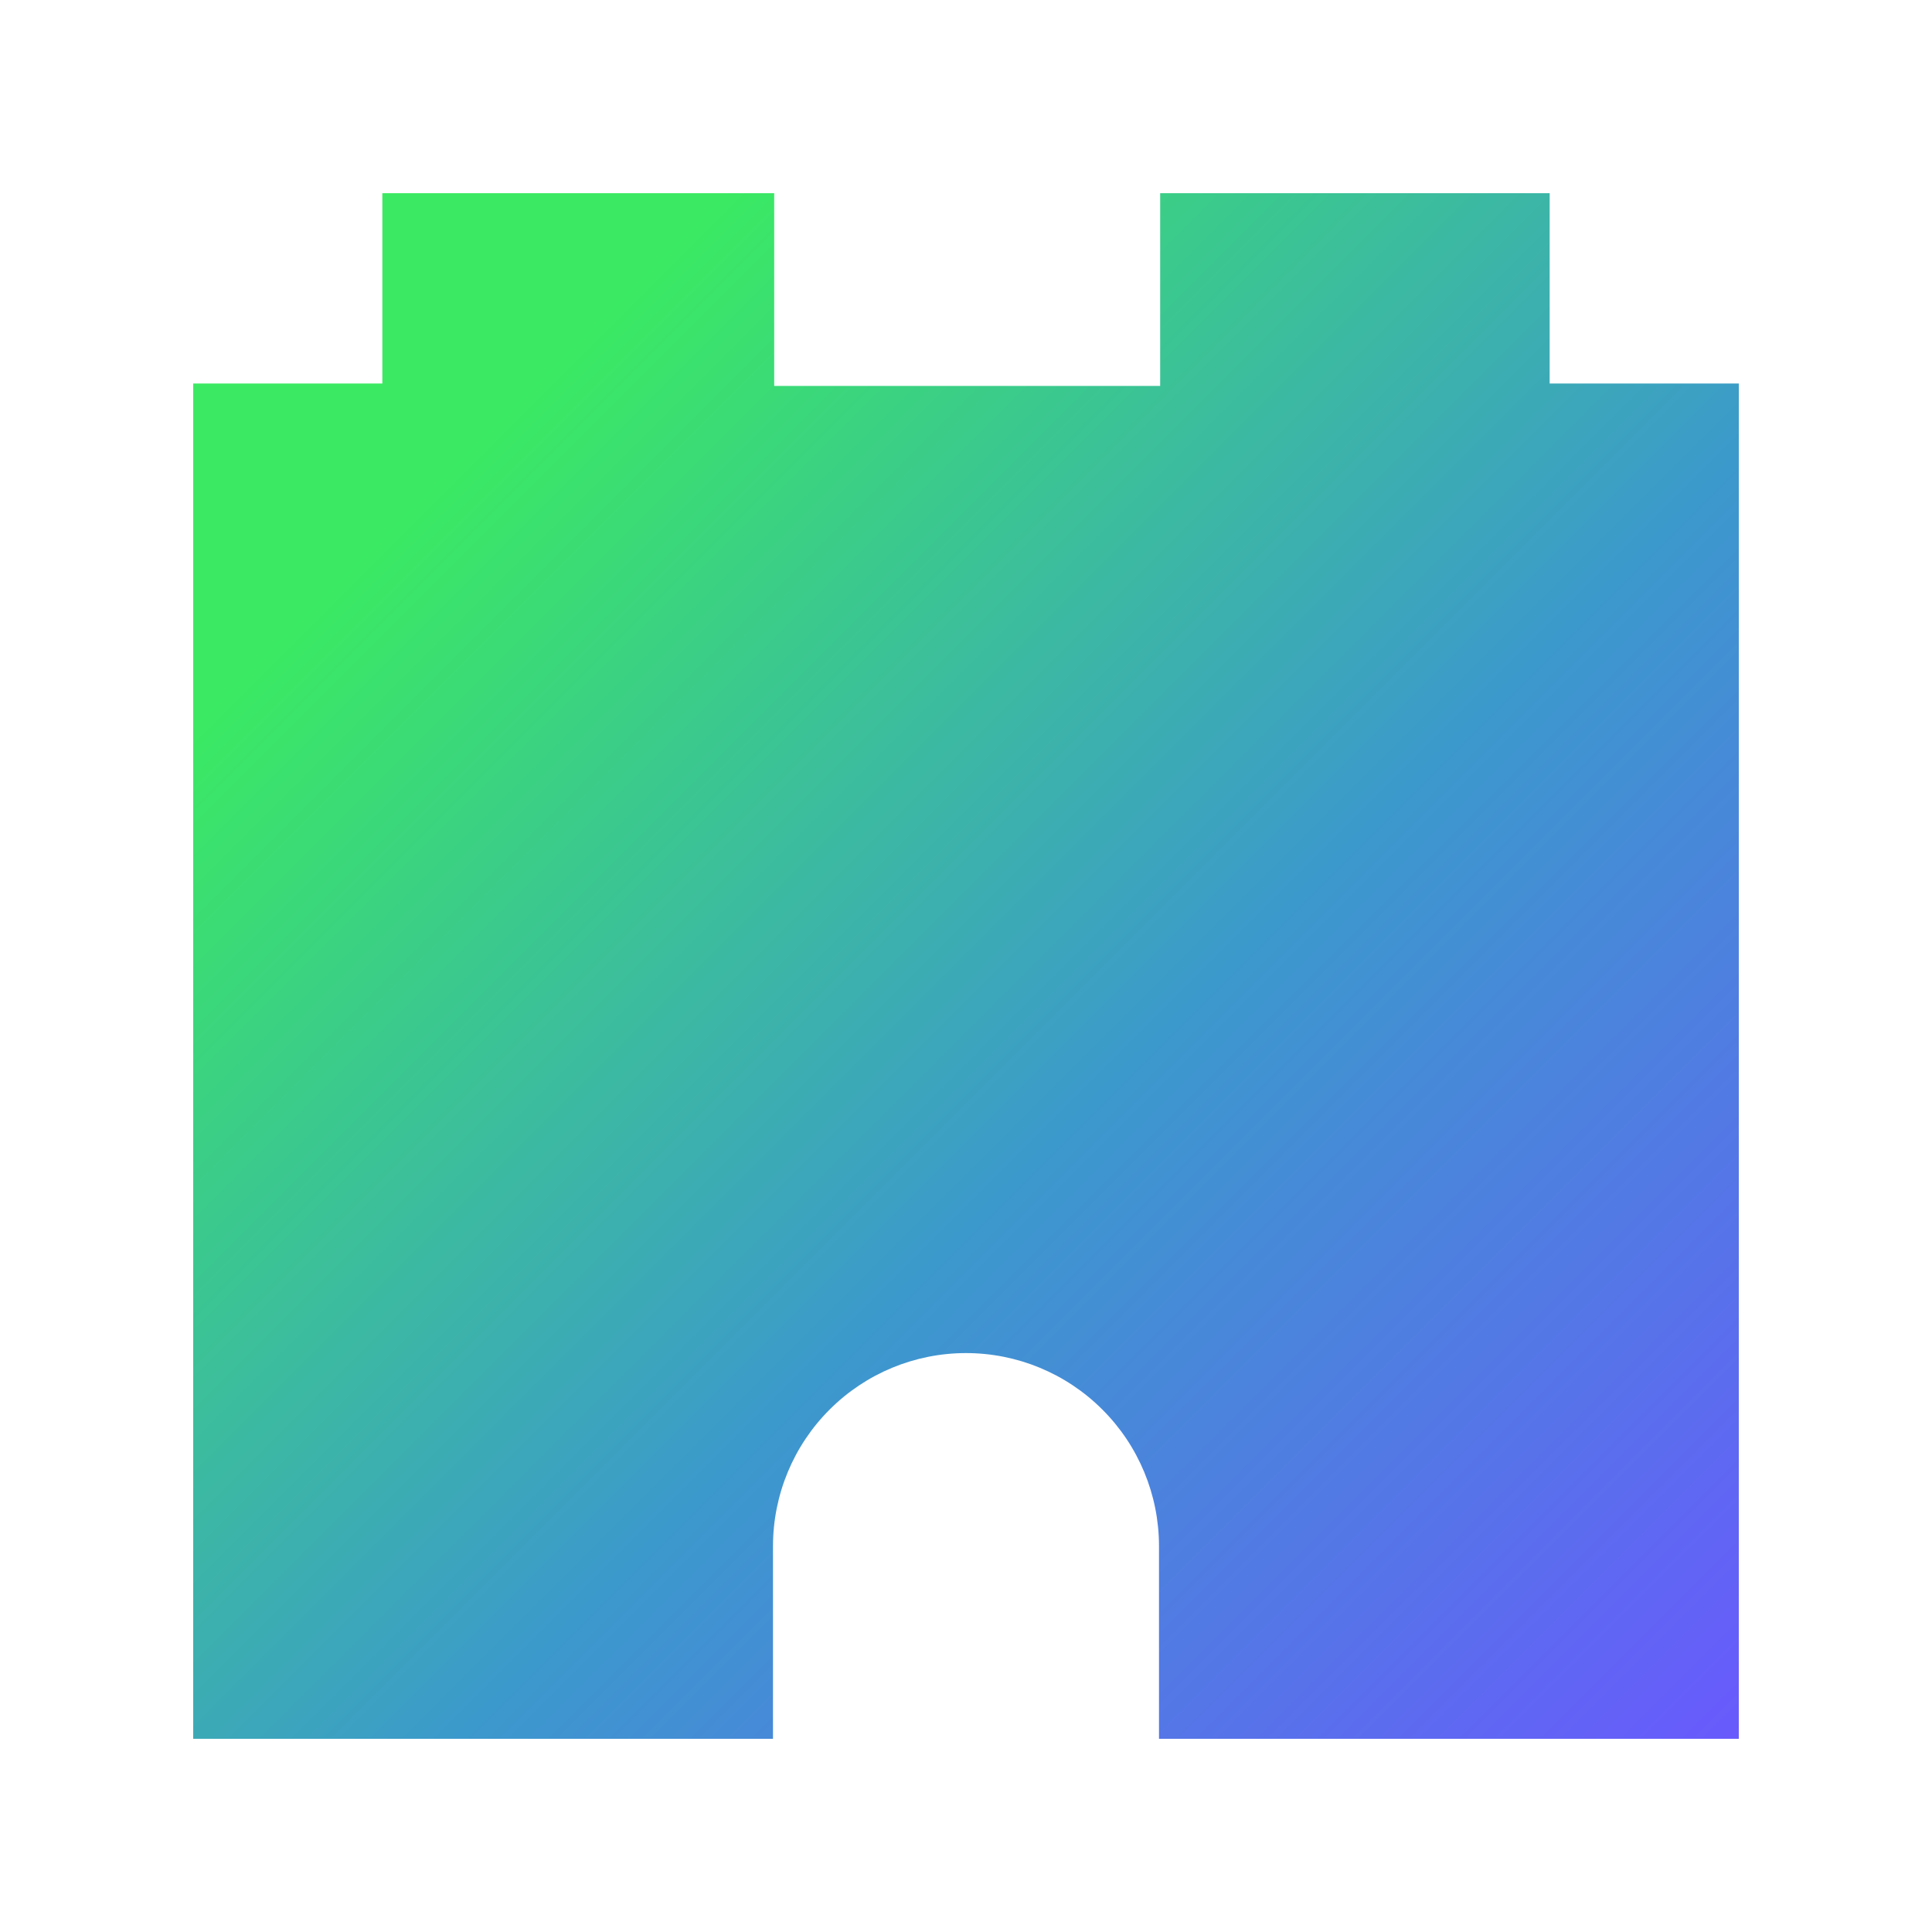
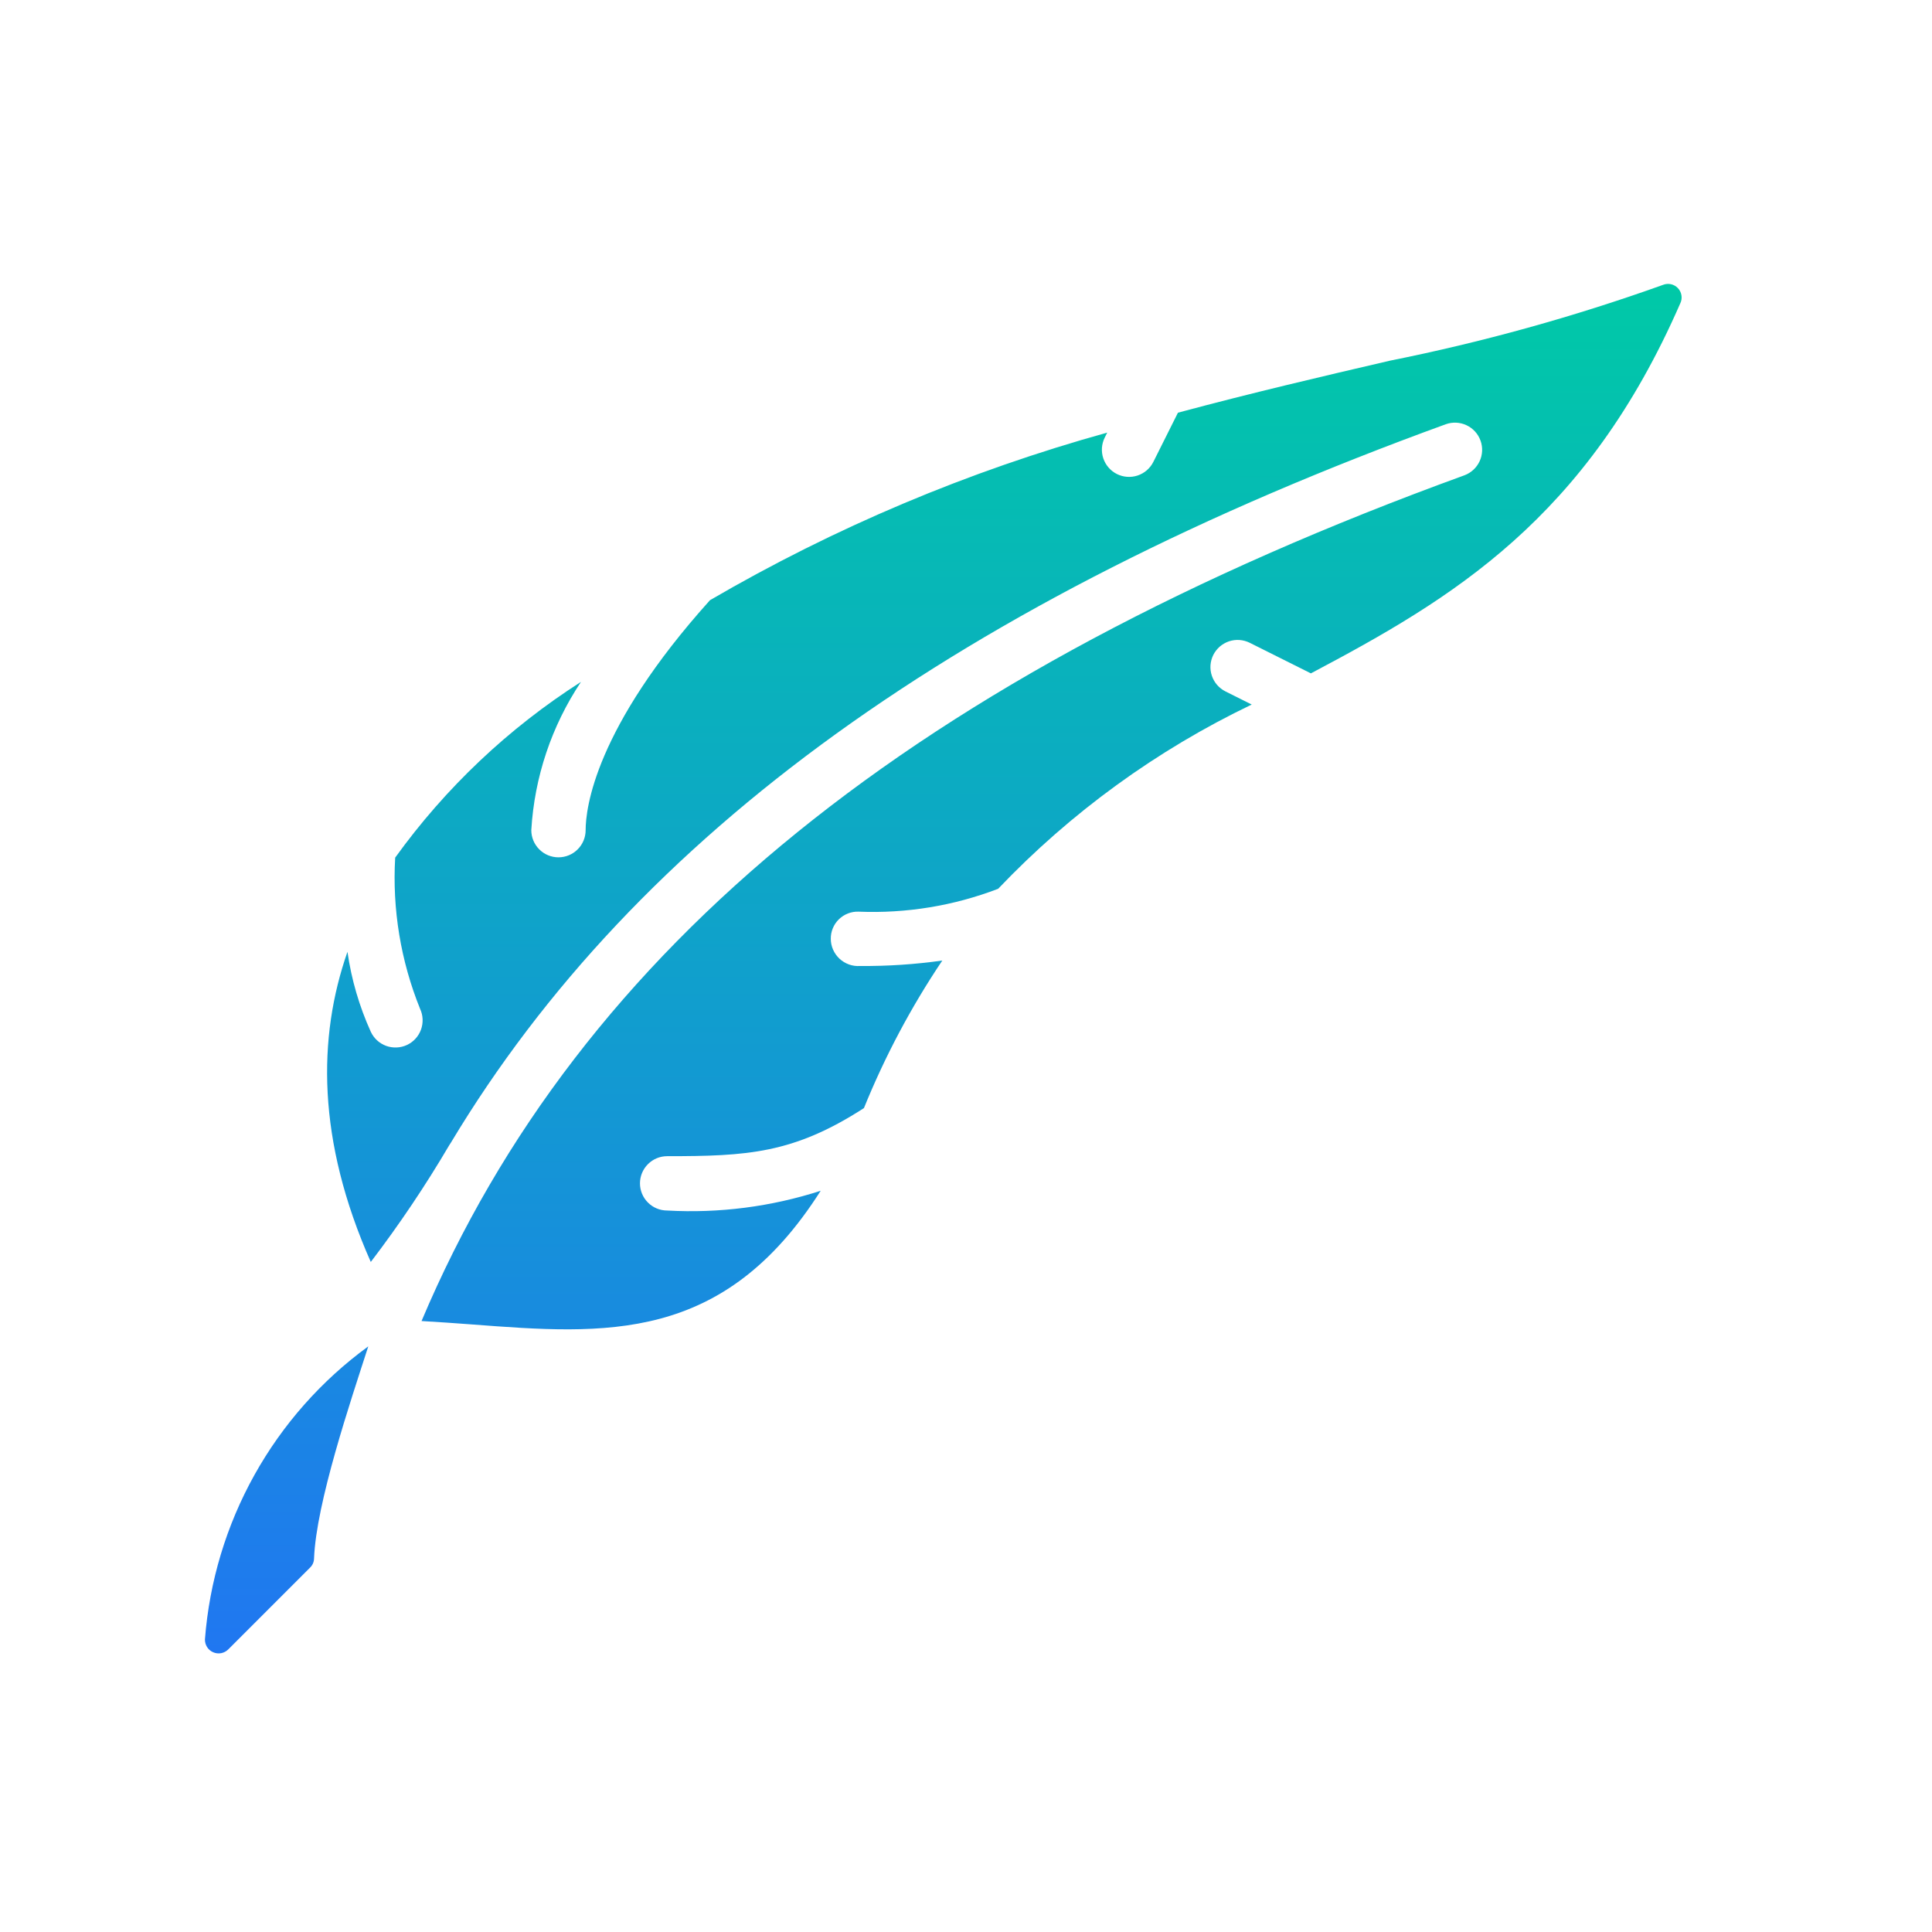
- <svg xmlns="http://www.w3.org/2000/svg" width="40" height="40" viewBox="0 0 40 40" fill="none">
-   <path d="M32.084 7.94V4H24.02V7.99H16.029V4H7.916V7.94H4V36H16.004V32.005C16.006 30.946 16.427 29.931 17.177 29.183C17.926 28.434 18.941 28.014 20 28.014C21.059 28.014 22.074 28.434 22.823 29.183C23.573 29.931 23.994 30.946 23.996 32.005V36H36V7.94H32.084Z" fill="url(#paint0_linear)" />
+ <svg xmlns="http://www.w3.org/2000/svg" width="64" height="64" viewBox="0 0 64 64" fill="none">
+   <path d="M10.276 51.924L7.562 54.638C7.498 54.702 7.417 54.745 7.328 54.763C7.239 54.78 7.146 54.77 7.063 54.734C6.98 54.699 6.909 54.639 6.86 54.562C6.812 54.486 6.787 54.396 6.789 54.306C6.936 52.393 7.495 50.535 8.429 48.859C9.363 47.183 10.65 45.73 12.2 44.6C11.617 46.407 10.472 49.786 10.403 51.631C10.4 51.741 10.355 51.846 10.276 51.924ZM43.425 22.306L41.403 21.295C41.297 21.242 41.181 21.21 41.063 21.201C40.945 21.192 40.827 21.207 40.714 21.244C40.602 21.282 40.498 21.341 40.408 21.418C40.319 21.496 40.245 21.59 40.192 21.696C40.139 21.802 40.108 21.917 40.099 22.036C40.091 22.154 40.106 22.272 40.144 22.385C40.182 22.497 40.241 22.601 40.319 22.69C40.397 22.779 40.491 22.852 40.597 22.905L41.465 23.339C38.318 24.847 35.472 26.915 33.065 29.442C31.593 30.007 30.02 30.264 28.444 30.2C28.324 30.195 28.204 30.215 28.091 30.259C27.979 30.302 27.876 30.368 27.79 30.452C27.703 30.536 27.635 30.637 27.589 30.748C27.542 30.86 27.519 30.979 27.521 31.1C27.521 31.224 27.547 31.346 27.597 31.459C27.647 31.572 27.719 31.674 27.809 31.758C27.9 31.842 28.006 31.907 28.123 31.949C28.239 31.991 28.363 32.008 28.486 32C29.399 32.007 30.311 31.947 31.215 31.819C30.184 33.355 29.314 34.992 28.619 36.707C26.283 38.216 24.752 38.3 22.1 38.3C21.861 38.3 21.632 38.395 21.464 38.564C21.295 38.732 21.2 38.961 21.2 39.2C21.2 39.439 21.295 39.668 21.464 39.836C21.632 40.005 21.861 40.1 22.1 40.1C23.821 40.197 25.545 39.975 27.186 39.446C23.971 44.506 20.065 44.212 15.624 43.873C15.079 43.832 14.523 43.793 13.964 43.761C19.203 31.356 30.405 22.328 48.508 15.746C48.731 15.664 48.913 15.496 49.014 15.28C49.114 15.064 49.125 14.817 49.043 14.593C48.962 14.369 48.795 14.187 48.579 14.086C48.364 13.985 48.117 13.973 47.892 14.054C31.867 19.882 21.086 27.61 14.934 37.856C14.915 37.882 14.897 37.91 14.881 37.938C14.093 39.278 13.225 40.569 12.283 41.804C10.492 37.761 10.522 34.358 11.51 31.53C11.641 32.446 11.902 33.338 12.284 34.181C12.334 34.288 12.405 34.384 12.492 34.464C12.579 34.544 12.681 34.605 12.792 34.646C12.903 34.686 13.021 34.704 13.139 34.699C13.258 34.694 13.373 34.666 13.481 34.616C13.588 34.566 13.684 34.495 13.764 34.408C13.844 34.321 13.905 34.219 13.946 34.108C13.986 33.996 14.004 33.879 13.999 33.761C13.994 33.642 13.966 33.526 13.916 33.419C13.274 31.831 12.992 30.12 13.091 28.41C14.756 26.098 16.844 24.123 19.245 22.589C18.271 24.051 17.703 25.746 17.6 27.5C17.6 27.739 17.695 27.968 17.864 28.136C18.032 28.305 18.261 28.4 18.5 28.4C18.739 28.4 18.968 28.305 19.136 28.136C19.305 27.968 19.4 27.739 19.4 27.5C19.4 26.783 19.703 24.124 23.519 19.882C27.649 17.474 32.072 15.609 36.678 14.331L36.595 14.497C36.489 14.711 36.472 14.957 36.548 15.183C36.624 15.409 36.786 15.596 36.999 15.703C37.212 15.809 37.459 15.827 37.685 15.752C37.911 15.677 38.098 15.515 38.205 15.303L39.021 13.671C41.456 13.017 43.825 12.463 46.033 11.95C49.108 11.334 52.134 10.495 55.086 9.438C55.169 9.404 55.261 9.396 55.349 9.414C55.437 9.433 55.518 9.477 55.58 9.542C55.643 9.607 55.684 9.689 55.699 9.778C55.715 9.867 55.703 9.958 55.665 10.04C52.546 17.191 48.121 19.823 43.425 22.306Z" fill="url(#paint0_linear_209_2)" />
  <defs>
-     <linearGradient id="paint0_linear" x1="2.942" y1="4.9" x2="37.777" y2="39.734" gradientUnits="userSpaceOnUse">
-       <stop offset="0.159" stop-color="#3BEA62" />
-       <stop offset="0.54" stop-color="#3C99CC" />
-       <stop offset="0.937" stop-color="#6B57FF" />
+     <linearGradient id="paint0_linear_209_2" x1="31.247" y1="9.405" x2="31.247" y2="54.771" gradientUnits="userSpaceOnUse">
+       <stop stop-color="#00C9A7" />
+       <stop offset="1" stop-color="#2077F1" />
    </linearGradient>
  </defs>
</svg>
